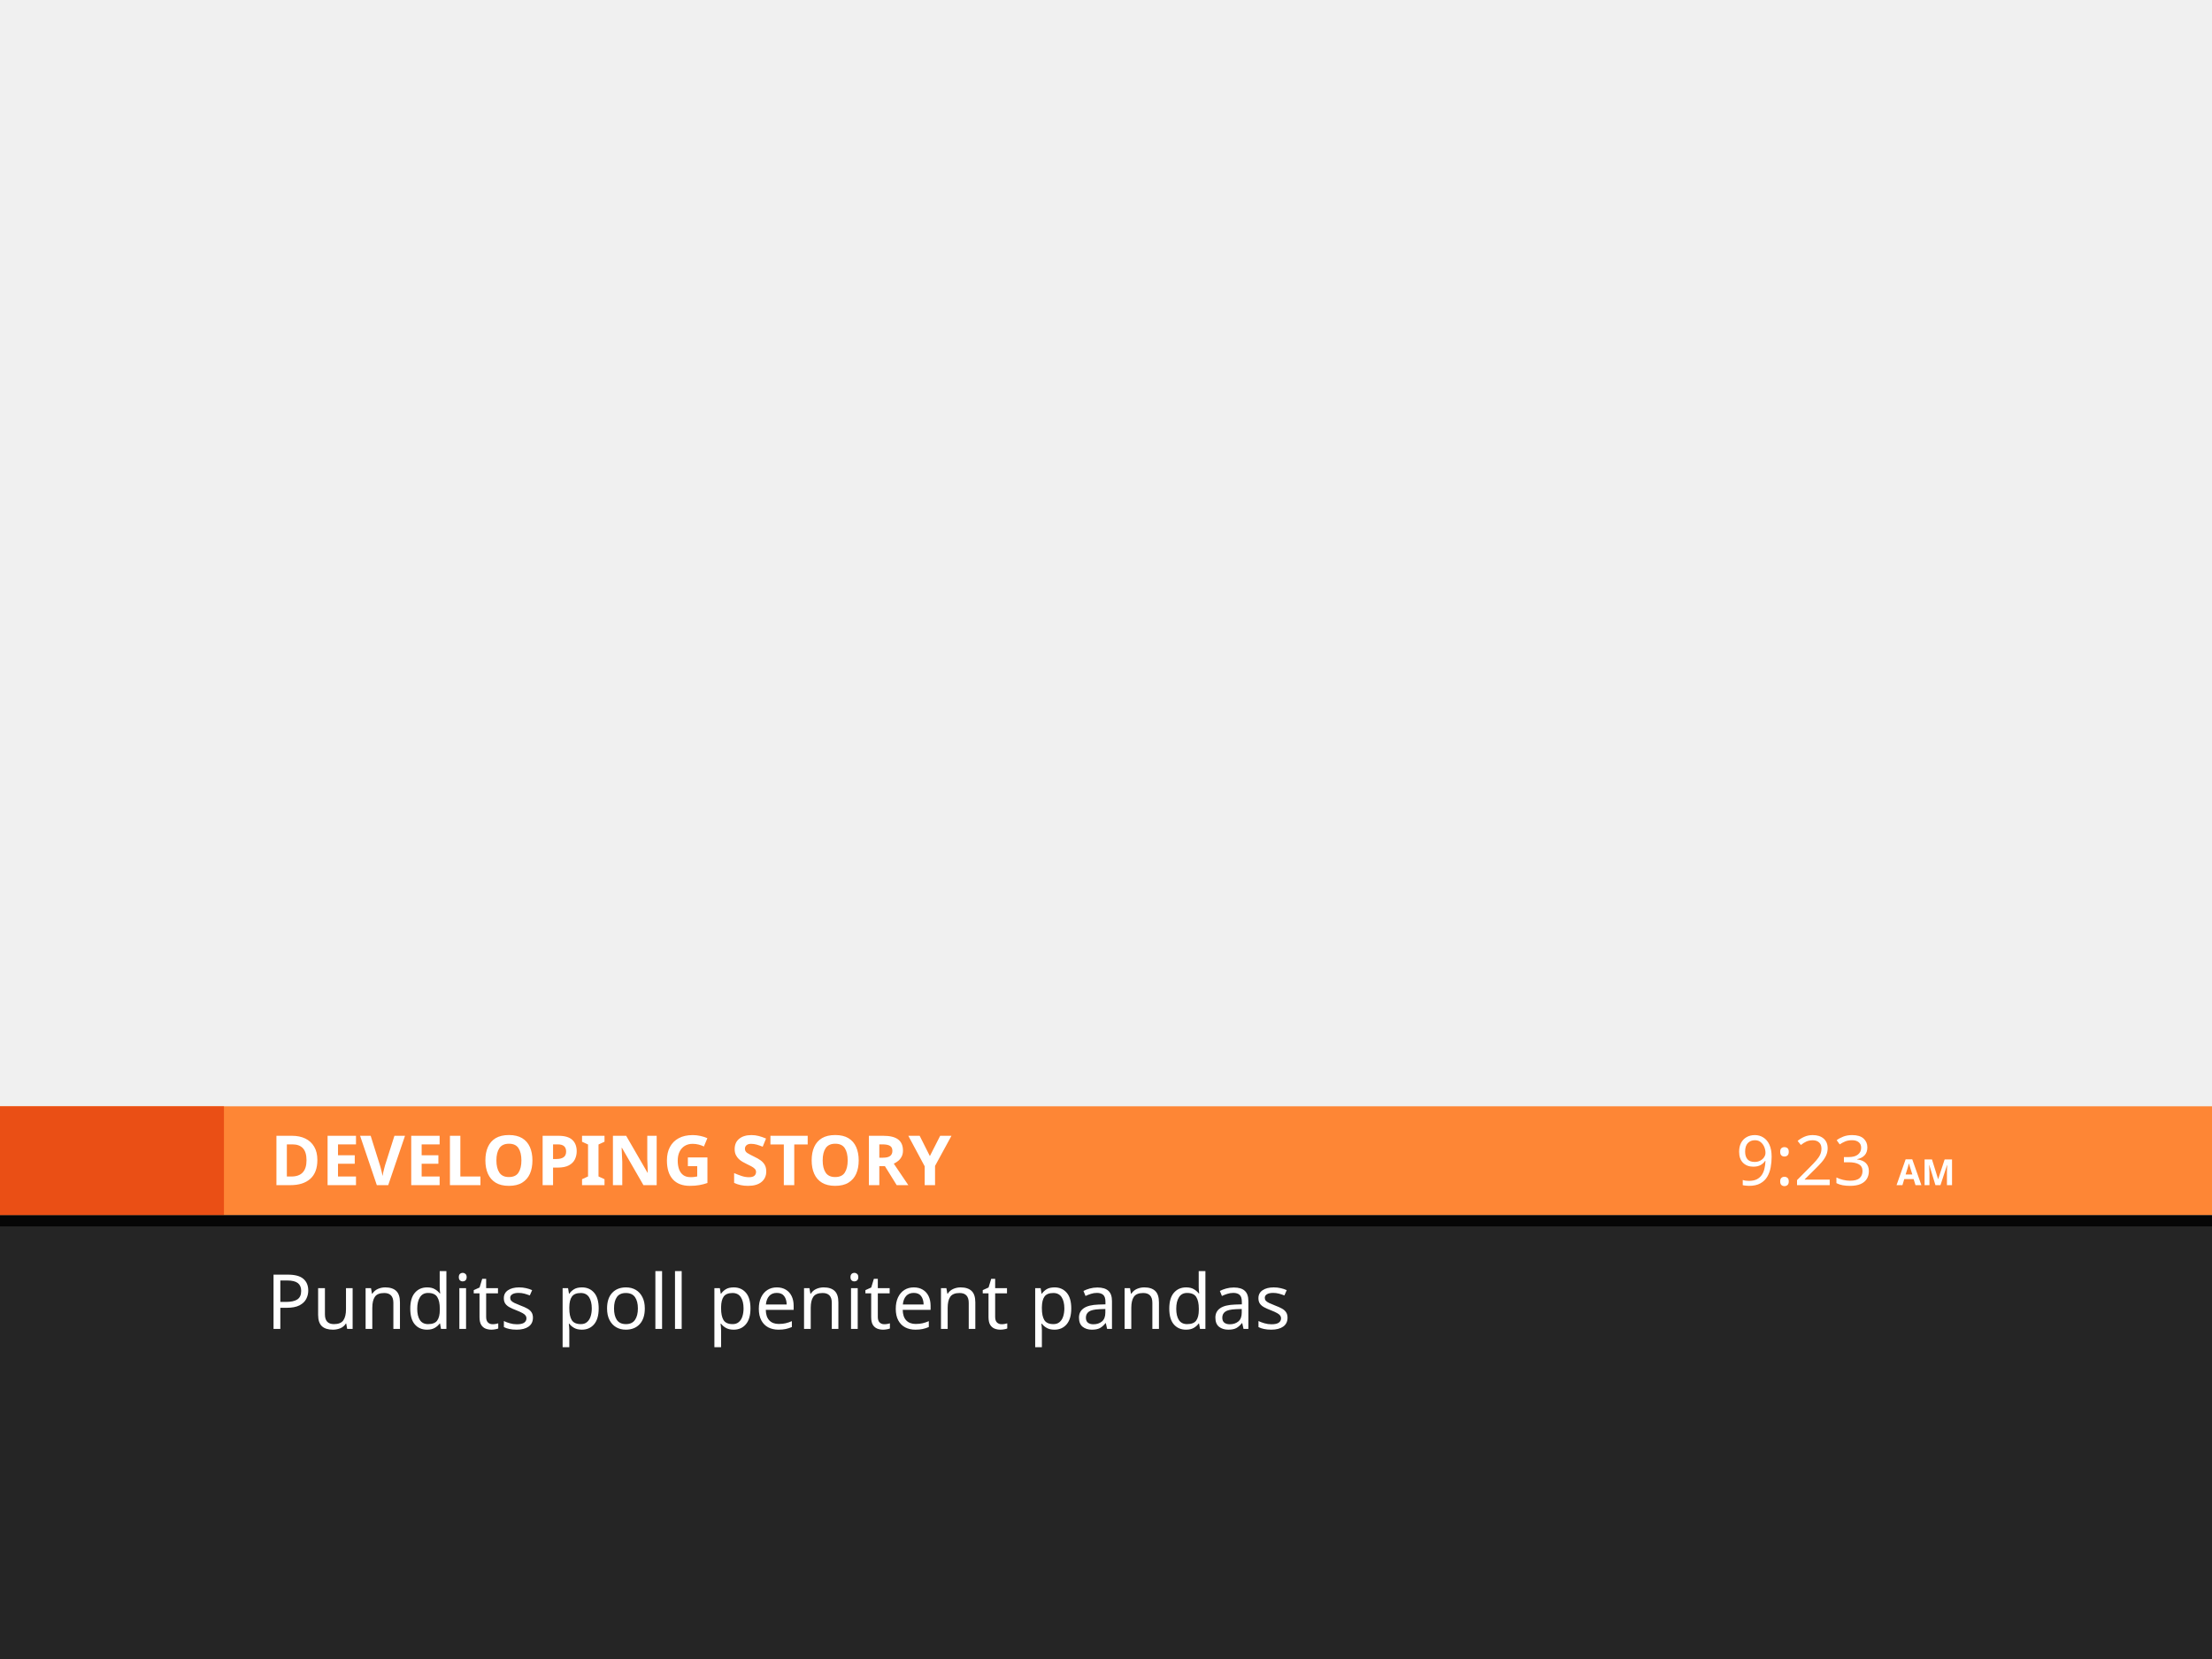
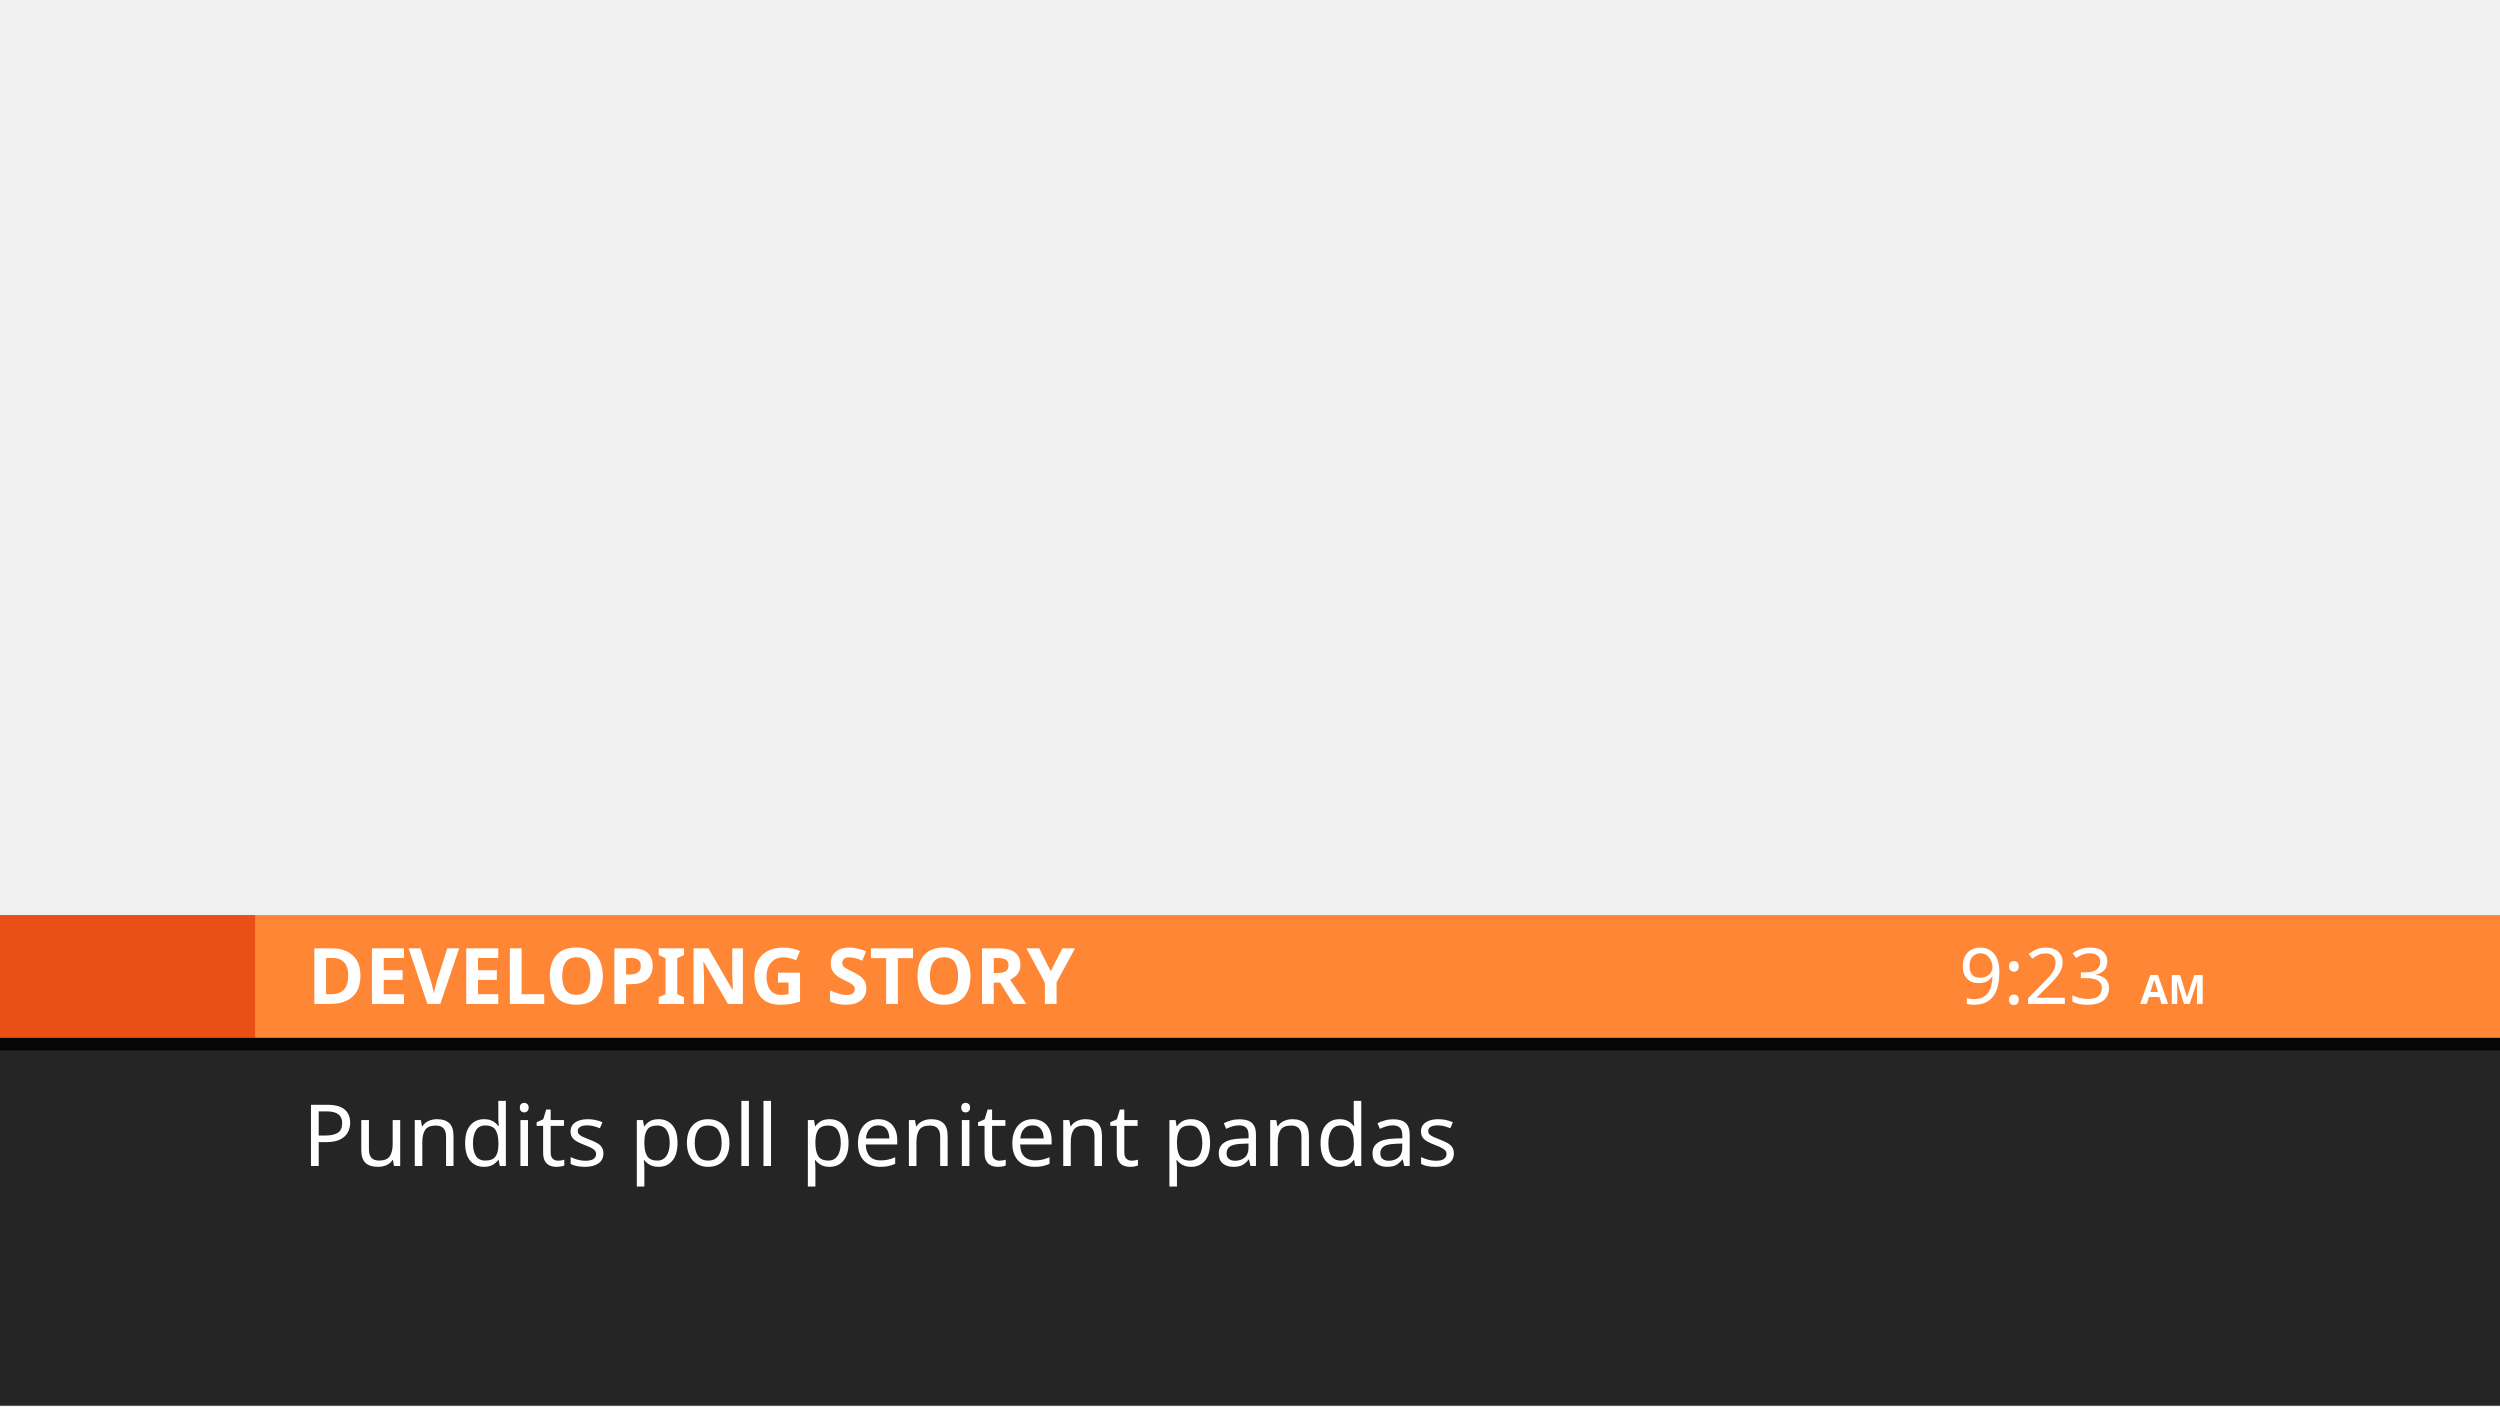
- <svg xmlns="http://www.w3.org/2000/svg" xmlns:xlink="http://www.w3.org/1999/xlink" width="640" height="480" id="svg2" version="1.1">
+ <svg xmlns="http://www.w3.org/2000/svg" xmlns:xlink="http://www.w3.org/1999/xlink" width="1280" height="720" id="svg2" version="1.1">
  <defs id="defs4">
    <linearGradient id="linearGradient3782">
      <stop style="stop-color:#000000;stop-opacity:1;" offset="0" id="stop3784" />
      <stop style="stop-color:#000000;stop-opacity:0;" offset="1" id="stop3786" />
    </linearGradient>
    <linearGradient xlink:href="#linearGradient3782" id="linearGradient3788" x1="337.086" y1="892.948" x2="337.086" y2="902.95" gradientUnits="userSpaceOnUse" />
  </defs>
-   <g id="layer1" transform="translate(0,-572.3622)">
+   <g id="layer1" transform="translate(0,-332.3622)">
    <rect style="fill:#ffffff;fill-opacity:0" id="rect4149" width="714.885" height="512.652" x="-40.305" y="550.316" />
-     <rect style="opacity:0.9;fill:#000000;fill-opacity:0.941;stroke:none" id="rect3010" width="642.71" height="128.5" x="-1.414" y="923.948" rx="0" ry="0" />
-     <rect ry="0" rx="0" y="892.448" x="-1.414" height="31.5" width="642.71" id="rect3798" style="opacity:0.9;fill:#ff7a20;fill-opacity:1;stroke:none" />
-     <text xml:space="preserve" style="font-size:40px;font-style:normal;font-weight:normal;line-height:125%;letter-spacing:0px;word-spacing:0px;fill:#ffffff;fill-opacity:1;stroke:none;font-family:Sans" x="78.184" y="915.264" id="text2985">
-       <tspan x="78.184" y="915.264" style="font-size:20px;font-weight:bold;-inkscape-font-specification:Sans Bold" id="tspan3790">DEVELOPING STORY</tspan>
+     <rect style="opacity:0.9;fill:#000000;fill-opacity:0.941;stroke:none" id="rect3010" width="1281.8" height="188.394" x="-1.414" y="863.7" rx="0" ry="0" />
+     <rect ry="0" rx="0" y="800.878" x="-1.414" height="62.823" width="1281.8" id="rect3798" style="opacity:0.9;fill:#ff7a20;fill-opacity:1;stroke:none" />
+     <text xml:space="preserve" style="font-style:normal;font-weight:normal;font-size:79.775px;line-height:125%;font-family:Sans;letter-spacing:0px;word-spacing:0px;fill:#ffffff;fill-opacity:1;stroke:none" x="157.334" y="846.382" id="line1">
+       <tspan x="157.334" y="846.382" style="font-weight:bold;font-size:39.887px;-inkscape-font-specification:'Sans Bold'" id="tspan3790">DEVELOPING STORY</tspan>
    </text>
-     <text xml:space="preserve" style="font-size:40px;font-style:normal;font-weight:normal;line-height:125%;letter-spacing:0px;word-spacing:0px;fill:#000000;fill-opacity:1;stroke:none;font-family:Sans" x="77" y="956.862" id="text3792">
-       <tspan id="tspan3794" x="77" y="956.862" style="font-size:22px;fill:#ffffff;fill-opacity:1">Pundits poll penitent pandas</tspan>
+     <text xml:space="preserve" style="font-style:normal;font-weight:normal;font-size:79.775px;line-height:125%;font-family:Sans;letter-spacing:0px;word-spacing:0px;fill:#000000;fill-opacity:1;stroke:none" x="154.973" y="929.343" id="line2">
+       <tspan id="tspan3794" x="154.973" y="929.343" style="font-size:43.876px;fill:#ffffff;fill-opacity:1">Pundits poll penitent pandas</tspan>
    </text>
-     <text id="text3802" y="915.264" x="502.184" style="font-size:40px;font-style:normal;font-weight:normal;line-height:125%;letter-spacing:0px;word-spacing:0px;fill:#ffffff;fill-opacity:1;stroke:none;font-family:Sans" xml:space="preserve">
-       <tspan id="tspan3804" style="font-size:20px;font-weight:normal;-inkscape-font-specification:Sans" y="915.264" x="502.184">9:23</tspan>
+     <text id="text3802" y="846.382" x="1002.946" style="font-style:normal;font-weight:normal;font-size:79.775px;line-height:125%;font-family:Sans;letter-spacing:0px;word-spacing:0px;fill:#ffffff;fill-opacity:1;stroke:none" xml:space="preserve">
+       <tspan id="tspan3804" style="font-weight:normal;font-size:39.887px;-inkscape-font-specification:Sans" y="846.382" x="1002.946">9:23</tspan>
    </text>
-     <text xml:space="preserve" style="font-size:20.796px;font-style:normal;font-weight:normal;line-height:125%;letter-spacing:0px;word-spacing:0px;fill:#ffffff;fill-opacity:1;stroke:none;font-family:Sans" x="548.731" y="915.264" id="text3806">
-       <tspan x="548.731" y="915.264" style="font-size:10.398px;font-weight:bold;-inkscape-font-specification:Sans Bold" id="tspan3808">AM</tspan>
+     <text xml:space="preserve" style="font-style:normal;font-weight:normal;font-size:41.474px;line-height:125%;font-family:Sans;letter-spacing:0px;word-spacing:0px;fill:#ffffff;fill-opacity:1;stroke:none" x="1095.778" y="846.382" id="text3806">
+       <tspan x="1095.778" y="846.382" style="font-weight:bold;font-size:20.737px;-inkscape-font-specification:'Sans Bold'" id="tspan3808">AM</tspan>
    </text>
-     <rect style="opacity:0.9;fill:#e84912;fill-opacity:1;stroke:none" id="rect3810" width="66.21" height="31.5" x="-1.414" y="892.448" rx="0" ry="0" />
-     <rect ry="0" rx="0" y="923.948" x="-1.414" height="3.25" width="642.71" id="rect3818" style="opacity:0.9;fill:#000000;fill-opacity:0.941;stroke:none" />
+     <rect style="opacity:0.9;fill:#e84912;fill-opacity:1;stroke:none" id="rect3810" width="132.047" height="62.823" x="-1.414" y="800.878" rx="0" ry="0" />
+     <rect ry="0" rx="0" y="863.7" x="-1.414" height="6.482" width="1281.8" id="rect3818" style="opacity:0.9;fill:#000000;fill-opacity:0.941;stroke:none" />
  </g>
</svg>
